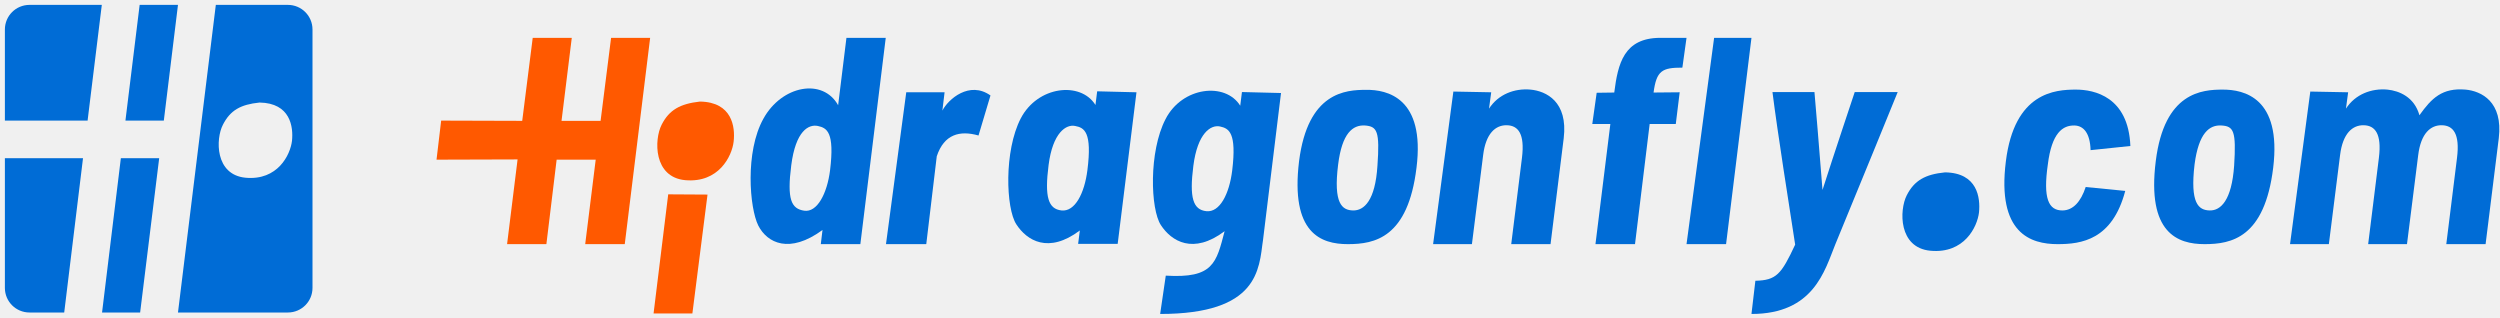
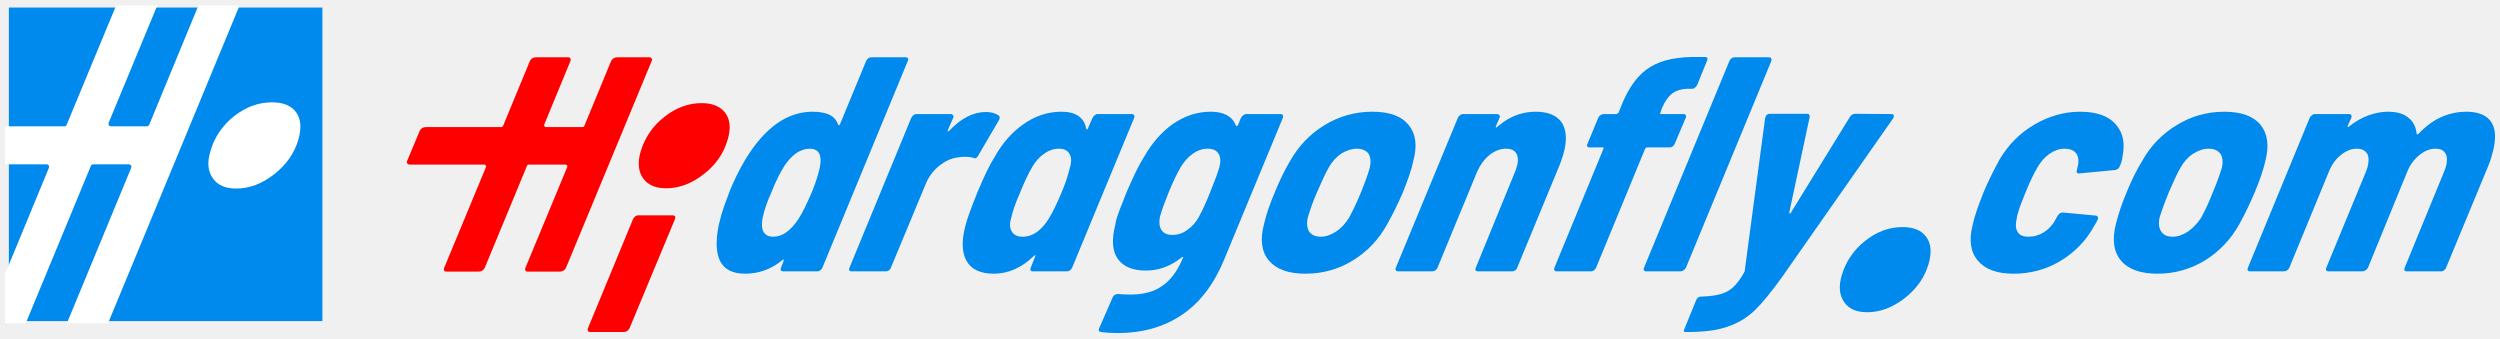
- <svg xmlns="http://www.w3.org/2000/svg" xml:space="preserve" width="1024px" height="130px" version="1.1" style="shape-rendering:geometricPrecision; text-rendering:geometricPrecision; image-rendering:optimizeQuality; fill-rule:evenodd; clip-rule:evenodd" viewBox="0 0 10240 1300">
+ <svg xmlns="http://www.w3.org/2000/svg" xml:space="preserve" width="960px" height="130px" version="1.1" style="shape-rendering:geometricPrecision; text-rendering:geometricPrecision; image-rendering:optimizeQuality; fill-rule:evenodd; clip-rule:evenodd" viewBox="0 0 9600 1300">
  <defs>
    <style type="text/css">
   
-     .fil2 {fill:none}
-     .fil1 {fill:#006CD6}
-     .fil0 {fill:#FF5900}
-     .fil3 {fill:#006CD6}
+     .fil2 {fill:red}
+     .fil4 {fill:white}
+     .fil3 {fill:#008AED}
+     .fil1 {fill:red;fill-rule:nonzero}
+     .fil0 {fill:#008AED;fill-rule:nonzero}
   
  </style>
  </defs>
  <g id="Слой_x0020_1">
-     <g id="_2248567046384">
+     <g id="_2309544756736">
      <g>
-         <path id="hi" class="fil0" d="M2120 653l-332 1 19 -160 332 1 43 -340 160 0 -42 340 160 0 43 -340 160 0 -104 845 -162 0 43 -346 -160 0 -42 346 -161 0 43 -347zm118 347l-161 0 161 0zm321 0l-162 0 162 0z" />
+         <path class="fil0" d="M9470 429c48,0 81,14 98,42 17,28 17,69 2,121 -5,20 -11,35 -15,45l-162 391c-1,4 -4,7 -8,10 -3,2 -7,4 -11,4l-133 0c-3,0 -6,-2 -8,-4 -1,-3 -1,-6 1,-10l151 -368c2,-4 4,-11 7,-19 6,-21 6,-39 -1,-51 -7,-13 -20,-19 -39,-19 -21,0 -41,8 -61,24 -20,16 -36,37 -47,64l-151 369c-2,4 -5,7 -9,10 -4,2 -8,4 -12,4l-131 0c-4,0 -7,-2 -8,-4 -2,-3 -2,-6 0,-10l152 -368c1,-4 4,-10 6,-17 6,-22 6,-40 -1,-53 -8,-12 -21,-19 -39,-19 -22,0 -42,8 -62,24 -20,16 -35,37 -46,64l-152 369c-2,4 -4,7 -8,10 -4,2 -8,4 -12,4l-132 0c-4,0 -6,-2 -8,-4 -1,-3 -1,-6 1,-10l237 -575c2,-4 5,-8 8,-10 4,-3 7,-5 11,-5l133 0c4,0 7,2 8,5 2,2 1,6 0,10l-14 30c-1,2 0,4 1,5 1,0 3,0 5,-3 24,-19 49,-33 74,-42 25,-9 50,-14 74,-14 34,0 60,7 78,22 19,14 30,35 33,63 1,3 4,3 10,-3 28,-29 57,-50 88,-63 31,-13 62,-19 92,-19z" />
+         <path class="fil0" d="M8285 1051c-66,0 -113,-17 -141,-51 -28,-34 -34,-81 -19,-140 10,-39 23,-79 41,-121 19,-47 39,-87 60,-121 32,-58 77,-104 133,-138 56,-34 117,-51 182,-51 66,0 112,17 140,51 27,34 33,80 18,138 -7,31 -20,71 -41,121 -18,42 -37,82 -58,120 -33,60 -78,107 -133,141 -56,34 -117,51 -182,51zm58 -142c20,0 39,-7 59,-20 19,-13 36,-31 51,-54 16,-30 31,-62 44,-96 15,-35 26,-66 35,-95 5,-23 3,-41 -6,-54 -9,-12 -24,-19 -45,-19 -20,0 -40,7 -59,19 -20,13 -36,31 -49,54 -11,19 -26,51 -45,95 -14,34 -26,66 -35,96 -5,23 -3,41 6,54 8,13 23,20 44,20z" />
+         <path class="fil0" d="M7732 1051c-64,0 -109,-17 -137,-50 -28,-33 -35,-79 -20,-137 6,-31 21,-73 42,-126 15,-36 35,-77 61,-125 33,-56 77,-101 133,-134 56,-33 115,-50 177,-50 62,0 108,16 136,48 29,32 37,74 26,127 0,3 -1,9 -3,16 -3,8 -5,14 -7,18 -3,9 -10,14 -19,15l-137 13 -2 0c-7,0 -9,-4 -7,-13l3 -12c1,-3 2,-8 3,-16 1,-16 -2,-29 -11,-39 -9,-10 -23,-15 -42,-15 -20,0 -39,7 -57,19 -19,13 -34,30 -46,51 -14,23 -30,56 -47,98 -14,34 -24,60 -29,79 -3,10 -5,17 -5,22 -5,22 -4,39 4,51 7,12 21,18 41,18 22,0 42,-6 61,-18 18,-12 33,-28 43,-48l8 -14c2,-4 6,-7 9,-10 4,-2 8,-3 11,-3l128 12c6,2 9,6 7,13 -1,3 -3,7 -6,13 -4,5 -6,10 -8,13 -31,57 -75,102 -130,135 -55,33 -115,49 -180,49z" />
      </g>
-       <polygon id="hi_0" class="fil0" points="2677,1284 2836,1284 2898,797 2737,796 " />
-       <path id="hi_1" class="fil0" d="M2867 416c132,2 145,104 138,164 -7,60 -61,170 -198,158 -131,-12 -128,-166 -97,-227 31,-61 76,-86 157,-95z" />
+       <path class="fil0" d="M6470 1275c-2,0 -3,-1 -4,-4 0,-3 1,-6 3,-10l44 -108c4,-9 10,-14 18,-14 43,-1 77,-7 100,-19 24,-12 46,-37 67,-75 1,-1 2,-4 2,-7l78 -584 1 -3c2,-9 8,-14 17,-14l143 0c8,0 11,5 10,13l-78 365c0,3 1,5 3,5 1,0 3,-2 4,-5l225 -365c5,-8 11,-13 20,-13l142 1c4,0 6,2 7,5 1,2 1,6 -2,11l-427 610c-41,57 -76,100 -106,129 -30,28 -65,49 -105,62 -40,14 -91,20 -155,20l-7 0z" />
+       <path class="fil0" d="M6321 1042c-4,0 -7,-2 -8,-4 -2,-3 -2,-6 0,-10l328 -794c2,-4 4,-7 8,-10 4,-3 7,-4 11,-4l133 0c8,0 11,5 9,14l-328 794c-2,4 -5,7 -9,10 -4,2 -8,4 -11,4l-133 0z" />
+       <path class="fil0" d="M6465 438c4,0 7,2 9,5 1,2 1,6 -1,10l-42 99c-2,4 -4,8 -8,10 -3,3 -7,4 -11,4l-87 0c-2,0 -3,1 -5,2 -1,1 -2,3 -3,4l-188 456c-2,4 -5,7 -8,10 -4,2 -7,4 -11,4l-133 0c-4,0 -7,-2 -8,-4 -2,-3 -1,-6 0,-10l188 -456c2,-4 1,-6 -3,-6l-51 0c-4,0 -6,-1 -8,-4 -2,-2 -1,-6 1,-10l41 -99c2,-4 4,-8 8,-10 4,-3 8,-5 12,-5l49 0c3,0 6,-2 9,-5l12 -30c29,-71 66,-120 112,-147 45,-27 107,-39 185,-37l24 0c4,0 6,1 8,4 2,3 1,6 -1,10l-38 94c-2,4 -5,7 -9,10 -3,3 -7,4 -11,4l-20 0c-23,1 -41,7 -56,18 -15,12 -28,30 -39,56l-6 18c-3,3 -2,5 3,5l86 0z" />
+       <path class="fil0" d="M5897 429c49,0 83,15 101,43 18,29 20,70 5,121 -6,18 -10,32 -15,43l-162 392c-1,4 -3,7 -7,10 -4,2 -8,4 -12,4l-133 0c-4,0 -6,-2 -8,-4 -1,-3 -1,-6 1,-10l151 -369c2,-4 4,-10 6,-18 7,-21 6,-39 -1,-51 -7,-13 -21,-19 -40,-19 -22,0 -43,8 -63,24 -20,16 -36,38 -48,65l-152 368c-1,4 -4,7 -8,10 -4,2 -8,4 -11,4l-133 0c-4,0 -7,-2 -8,-4 -2,-3 -2,-6 0,-10l238 -575c1,-4 4,-8 8,-10 3,-3 7,-5 11,-5l132 0c4,0 7,2 9,5 2,2 2,6 0,10l-14 32c-1,3 0,4 1,4 2,1 4,-1 7,-4 43,-37 91,-56 145,-56z" />
+       <path class="fil0" d="M5013 1051c-66,0 -112,-17 -141,-51 -28,-34 -34,-81 -18,-140 9,-39 23,-79 41,-121 19,-47 39,-87 59,-121 33,-58 77,-104 133,-138 56,-34 117,-51 183,-51 66,0 112,17 139,51 28,34 34,80 18,138 -6,31 -20,71 -40,121 -18,42 -38,82 -59,120 -33,60 -77,107 -133,141 -55,34 -116,51 -182,51zm59 -142c19,0 39,-7 59,-20 19,-13 36,-31 50,-54 16,-30 31,-62 45,-96 14,-35 26,-66 34,-95 5,-23 3,-41 -5,-54 -9,-12 -24,-19 -45,-19 -20,0 -40,7 -60,19 -19,13 -35,31 -48,54 -11,19 -26,51 -45,95 -15,34 -26,66 -35,96 -5,23 -3,41 5,54 9,13 24,20 45,20z" />
+       <path class="fil0" d="M4765 453c2,-4 5,-8 9,-10 3,-3 7,-5 11,-5l132 0c9,0 12,5 9,15l-227 548c-39,93 -93,163 -162,209 -69,46 -151,69 -245,69 -20,0 -41,-1 -63,-4 -10,-1 -12,-6 -8,-15l52 -119c4,-8 10,-12 21,-12 11,1 27,2 47,2 51,0 92,-11 123,-34 32,-22 58,-57 78,-106 2,-2 2,-4 0,-4 -1,-1 -3,0 -5,2 -43,34 -88,50 -137,50 -50,0 -86,-15 -107,-44 -22,-30 -25,-74 -10,-133 0,-4 2,-10 4,-20 6,-20 19,-55 39,-104 28,-65 50,-109 65,-132 31,-55 69,-99 113,-130 45,-31 93,-47 145,-47 51,0 83,18 97,53 0,2 1,3 3,2 2,-1 4,-2 5,-4l11 -27zm-162 381c15,-27 30,-60 44,-96 18,-44 30,-77 36,-98 5,-21 4,-38 -4,-50 -8,-13 -22,-19 -42,-19 -19,0 -38,6 -56,19 -18,12 -33,29 -46,50 -16,27 -31,59 -47,98 -13,32 -25,63 -34,95 -4,21 -2,38 6,50 8,13 22,19 42,19 21,0 40,-6 57,-19 18,-12 33,-29 44,-49z" />
+       <path class="fil0" d="M4195 453c2,-4 5,-8 8,-10 4,-3 7,-5 11,-5l133 0c4,0 7,2 8,5 2,2 2,6 0,10l-238 575c-2,4 -4,7 -8,10 -3,2 -7,4 -11,4l-133 0c-3,0 -6,-2 -8,-4 -1,-3 -1,-6 1,-10l17 -43c1,-3 2,-5 0,-5 -1,0 -3,1 -5,3 -47,45 -98,68 -154,68 -52,0 -87,-17 -105,-50 -18,-33 -19,-79 -3,-137 4,-18 19,-60 45,-125 27,-65 49,-109 64,-132 30,-55 68,-99 113,-130 45,-32 94,-48 146,-48 55,0 87,22 95,65 1,2 2,3 3,3 2,0 3,-1 4,-5l17 -39zm-168 387c16,-26 32,-59 49,-100 11,-26 20,-50 26,-73 4,-13 6,-23 8,-29 5,-20 4,-36 -4,-48 -7,-13 -21,-19 -40,-19 -19,0 -38,6 -56,19 -18,12 -33,29 -45,49 -17,29 -33,63 -48,101 -17,38 -29,72 -35,101 -6,20 -4,37 4,49 8,13 22,19 40,19 20,0 39,-6 57,-19 17,-13 32,-30 44,-50z" />
+       <path class="fil0" d="M3786 430c20,0 37,5 50,14 4,5 4,11 -1,19l-79 135c-5,9 -11,12 -19,8 -10,-3 -20,-4 -31,-4 -10,0 -21,1 -31,3 -23,3 -46,14 -69,32 -23,19 -40,42 -51,69l-134 322c-1,4 -3,7 -7,10 -4,2 -8,4 -12,4l-133 0c-3,0 -6,-2 -8,-4 -1,-3 -1,-6 1,-10l237 -575c2,-4 5,-8 8,-10 4,-3 7,-5 11,-5l133 0c4,0 7,2 9,5 2,2 2,6 0,10l-20 46c-1,4 -2,5 0,6 1,0 3,-1 5,-3 46,-48 92,-72 141,-72z" />
+       <path class="fil0" d="M3326 234c2,-4 4,-7 8,-10 4,-3 8,-4 12,-4l132 0c4,0 7,1 9,4 1,3 1,6 -1,10l-328 794c-1,4 -4,7 -8,10 -3,2 -7,4 -11,4l-132 0c-4,0 -7,-2 -9,-4 -1,-3 -1,-6 1,-10l10 -26c1,-3 1,-4 0,-5 -1,-1 -3,0 -5,2 -43,35 -90,52 -143,52 -93,0 -126,-62 -101,-187 2,-8 5,-21 10,-39 7,-24 18,-54 32,-91 16,-40 36,-81 61,-123 74,-121 160,-182 257,-182 26,0 48,4 64,11 16,8 28,20 34,38 1,3 2,3 4,3 2,-1 3,-3 4,-5l100 -242zm-260 607c15,-23 32,-58 51,-102 9,-22 18,-46 25,-72 19,-64 8,-96 -33,-96 -17,0 -34,6 -50,16 -16,11 -31,27 -45,47 -16,25 -34,59 -52,105 -13,29 -22,54 -28,75 -18,63 -6,95 36,95 34,0 66,-23 96,-68z" />
+       <path class="fil1" d="M2266 1275l128 0c11,0 20,-6 24,-16l174 -418c3,-10 0,-14 -9,-14l-133 0c-4,0 -7,1 -11,4 -3,3 -6,6 -8,10l-174 421c-1,3 -1,6 1,9 2,3 5,4 8,4z" />
+       <path class="fil1" d="M2558 723c-41,0 -71,-13 -89,-39 -18,-26 -21,-60 -9,-102 16,-53 46,-98 91,-133 44,-35 92,-53 143,-53 43,0 73,13 92,39 18,25 21,59 8,102 -15,52 -46,97 -92,132 -46,36 -94,54 -144,54z" />
+       <path class="fil0" d="M7170 1199c-42,0 -71,-13 -89,-40 -18,-26 -21,-60 -9,-101 16,-54 46,-98 90,-133 45,-36 93,-53 144,-53 43,0 73,13 91,38 19,26 21,60 9,103 -15,52 -46,96 -92,132 -47,36 -94,54 -144,54z" />
+       <path class="fil2" d="M2150 1043l-124 0c-4,0 -6,-1 -8,-4 -2,-2 -2,-6 -1,-9l161 -388c1,-3 1,-5 -1,-7 -1,-2 -3,-3 -5,-3l-141 0c-3,0 -6,1 -7,4l-162 391c-4,10 -13,16 -24,16l-124 0c-4,0 -6,-1 -8,-4 -2,-2 -2,-6 -1,-9l161 -388c1,-3 1,-5 -1,-7 -1,-2 -3,-3 -6,-3l-287 0c-3,0 -6,-2 -8,-4 -2,-3 -2,-6 -1,-9l48 -115c4,-10 13,-16 24,-16l290 0c3,0 5,-2 7,-5l102 -247c4,-10 13,-16 24,-16l125 0c3,0 6,2 7,4 2,3 2,6 1,9l-101 245c-1,2 -1,4 0,6 2,3 4,4 6,4l141 0c3,0 6,-2 7,-5l102 -247c4,-10 13,-16 24,-16l125 0c3,0 6,2 7,4 2,3 3,6 1,9l-329 794c-4,10 -13,16 -24,16z" />
+       <rect class="fil3" x="34" y="29" width="1204" height="1204" />
+       <path class="fil4" d="M495 631l-137 0c-4,0 -7,2 -9,6l-250 604 -80 0 0 -188 169 -409c1,-3 1,-6 -1,-9 -2,-2 -4,-4 -8,-4l-160 0 0 -146 229 0c4,0 7,-2 8,-6l190 -458 158 0 -187 451c-1,3 0,6 1,9 2,3 5,4 8,4l138 0c4,0 7,-2 9,-6l189 -458 158 0 -505 1220 -158 0 247 -597c1,-3 1,-6 -1,-9 -2,-2 -4,-4 -8,-4zm412 93c-42,0 -72,-13 -90,-40 -19,-27 -22,-61 -9,-103 15,-54 46,-99 91,-135 46,-36 94,-53 146,-53 43,0 74,13 92,38 19,26 21,61 9,104 -15,53 -47,98 -93,134 -47,37 -96,55 -146,55z" />
    </g>
-     <path id="text" class="fil1" d="M3369 942l-7 58 162 0 104 -845 -161 0 -34 276c-63,-113 -231,-81 -306,55 -76,136 -57,366 -21,438 37,72 128,117 263,18zm31 -245c19,-156 -13,-173 -50,-181 -38,-8 -91,20 -109,161 -18,140 0,178 53,186 53,8 94,-70 106,-166z" />
-     <path id="text_2" class="fil2" d="M3629 1000l165 0 43 -360c30,-90 94,-107 171,-85l49 -164c-86,-61 -173,15 -197,62l9 -75 -157 0 -83 622" />
-     <path id="text_3" class="fil1" d="M4487 430c-61,-98 -237,-78 -306,55 -69,133 -61,369 -18,434 43,66 131,122 260,25l-7 55 162 0 77 -621 -161 -4 -7 56zm-33 267c20,-157 -13,-174 -50,-181 -37,-8 -92,27 -109,160 -17,132 -1,180 53,186 55,6 94,-70 106,-165z" />
-     <path id="text_4" class="fil1" d="M5173 984l-2 18 76 -621 -160 -4 -7 56c-61,-98 -238,-78 -306,55 -69,133 -62,369 -19,434 43,66 132,122 261,25 -34,130 -46,194 -241,182l-23 157c403,0 405,-183 421,-302zm-126 -285c19,-156 -13,-173 -50,-181 -38,-8 -92,28 -109,161 -17,132 -1,180 53,186 55,6 94,-70 106,-166z" />
-     <path id="text_5" class="fil1" d="M5870 1000l159 0 46 -365c11,-89 51,-123 97,-122 47,1 74,36 62,133l-44 354 161 0 54 -434c18,-150 -72,-193 -136,-199 -65,-6 -132,19 -170,78l9 -67 -155 -3 -83 625z" />
-     <path id="text_6" class="fil1" d="M5321 660c36,-283 191,-292 275,-292 85,-1 242,32 206,319 -35,287 -171,313 -281,313 -110,0 -236,-44 -200,-340zm160 14c16,-129 60,-163 110,-160 50,4 61,23 51,165 -9,143 -55,184 -100,183 -45,-1 -81,-28 -61,-188z" />
-     <path id="text_7" class="fil1" d="M6864 508l-107 0 -60 492 -162 0 61 -492 -74 0 18 -128 72 -1c15,-118 39,-224 189,-224l107 0 -17 122c-83,0 -106,12 -118,102l107 -1 -16 130z" />
-     <polygon id="text_8" class="fil1" points="6908,1000 7021,155 7174,155 7070,1000 " />
-     <path id="text_9" class="fil1" d="M7517 1002c-43,106 -88,284 -343,284l16 -136c86,-2 106,-26 163,-148 -24,-156 -72,-458 -93,-625l172 0c0,0 23,268 33,401 44,-138 132,-401 132,-401l176 0c0,0 -180,442 -256,625z" />
-     <path id="text_10" class="fil1" d="M7967 706c133,2 145,104 139,164 -7,60 -61,170 -199,157 -131,-12 -128,-166 -97,-227 31,-61 76,-86 157,-94z" />
-     <path id="text_11" class="fil1" d="M8705 782c-53,201 -180,218 -277,218 -110,0 -249,-44 -212,-339 35,-283 202,-294 287,-294 75,0 215,29 223,231l-163 17c-2,-69 -28,-100 -66,-101 -48,-1 -93,30 -109,159 -20,139 2,190 61,189 42,-1 74,-35 94,-96l162 16z" />
-     <path id="text_12" class="fil1" d="M8830 660c35,-283 190,-293 275,-293 85,0 241,32 206,320 -35,287 -171,313 -281,313 -110,0 -237,-45 -200,-340zm159 13c17,-129 61,-162 110,-159 50,3 61,22 52,165 -10,142 -55,184 -100,183 -46,-1 -81,-29 -62,-189z" />
-     <path id="text_13" class="fil1" d="M9380 1000l159 0 46 -365c11,-89 51,-123 97,-122 47,1 74,36 62,133l-44 354 1 0 158 0 46 -365c11,-89 51,-123 97,-122 47,1 74,36 62,133l-44 354 161 0 54 -434c18,-150 -72,-193 -136,-199 -96,-8 -139,35 -189,105 -21,-75 -83,-100 -131,-105 -65,-6 -132,19 -170,78l9 -67 -155 -3 -83 625z" />
-     <path id="text_14" class="fil1" d="M3837 640l-43 360 -165 0 83 -622 157 0 -9 75c24,-47 111,-123 197,-62l-49 164c-77,-22 -141,-5 -171,85z" />
-     <path class="fil3" d="M1063 420c127,2 139,100 133,157 -7,58 -59,163 -190,151 -126,-12 -123,-159 -93,-217 30,-59 72,-83 150,-91zm-942 -400l296 0 -58 472 0 2 -339 0 0 -373c0,-56 45,-101 101,-101zm451 0l157 0 -58 474 -157 0 0 -2 58 -472zm312 0l295 0c56,0 101,45 101,101l0 1058c0,56 -45,101 -101,101l-450 0 155 -1260zm-310 1260l-156 0 77 -632 157 0 0 0 -78 632zm-311 0l-142 0c-56,0 -101,-45 -101,-101l0 -531 320 0 -77 632z" />
  </g>
</svg>
